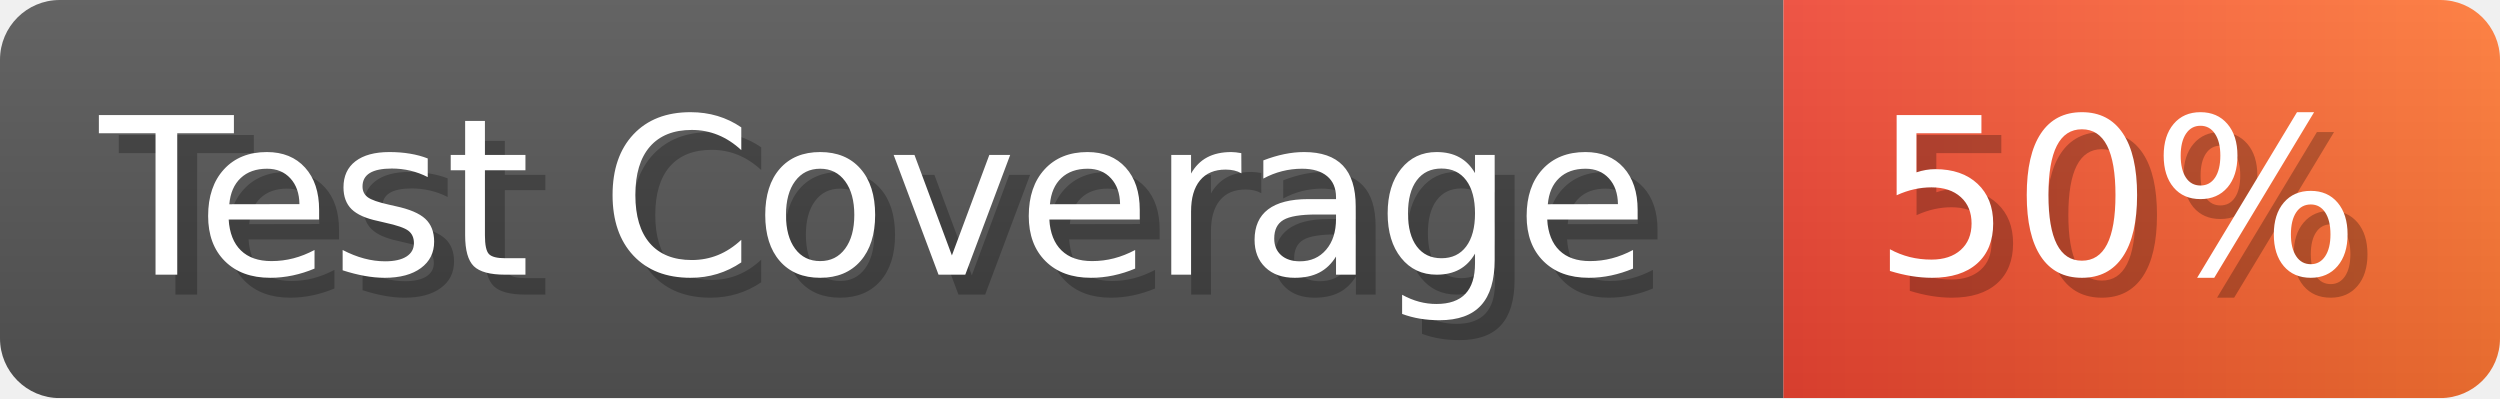
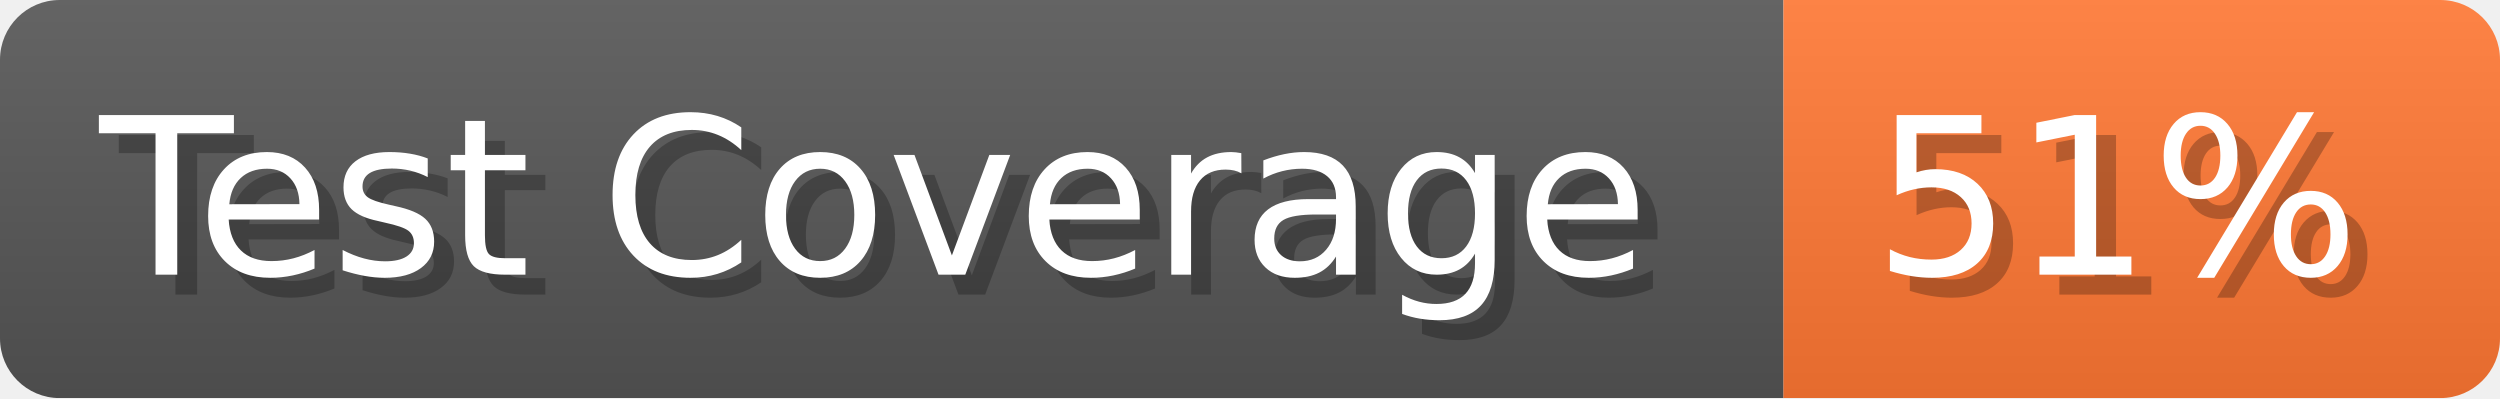
- <svg xmlns="http://www.w3.org/2000/svg" width="125.6" height="20" viewBox="0 0 1256 200" role="img" aria-label="Test Coverage: 50%">
+ <svg xmlns="http://www.w3.org/2000/svg" width="125.6" height="20" viewBox="0 0 1256 200" role="img" aria-label="Test Coverage: 51%">
  <linearGradient id="a" x2="0" y2="100%">
    <stop offset="0" stop-opacity=".1" stop-color="#EEE" />
    <stop offset="1" stop-opacity=".1" />
  </linearGradient>
  <mask id="m">
    <rect width="1256" height="200" rx="30" fill="#FFF" />
  </mask>
  <g mask="url(#m)">
    <rect width="896" height="200" fill="#555" />
-     <rect width="360" height="200" fill="url(#x)" x="896" />
+     <rect width="360" height="200" fill="#F73" x="896" />
    <rect width="1256" height="200" fill="url(#a)" />
  </g>
  <g aria-hidden="true" fill="#fff" text-anchor="start" font-family="Verdana,DejaVu Sans,sans-serif" font-size="110">
    <text x="60" y="148" textLength="796" fill="#000" opacity="0.25">Test Coverage</text>
    <text x="50" y="138" textLength="796">Test Coverage</text>
-     <text x="951" y="148" textLength="260" fill="#000" opacity="0.25">50%</text>
-     <text x="941" y="138" textLength="260">50%</text>
+     <text x="951" y="148" textLength="260" fill="#000" opacity="0.25">51%</text>
+     <text x="941" y="138" textLength="260">51%</text>
  </g>
-   <linearGradient id="x" x1="0%" y1="0%" x2="100%" y2="0%">
-     <stop offset="0%" style="stop-color:#E43" />
-     <stop offset="100%" style="stop-color:#F73" />
-   </linearGradient>
</svg>
